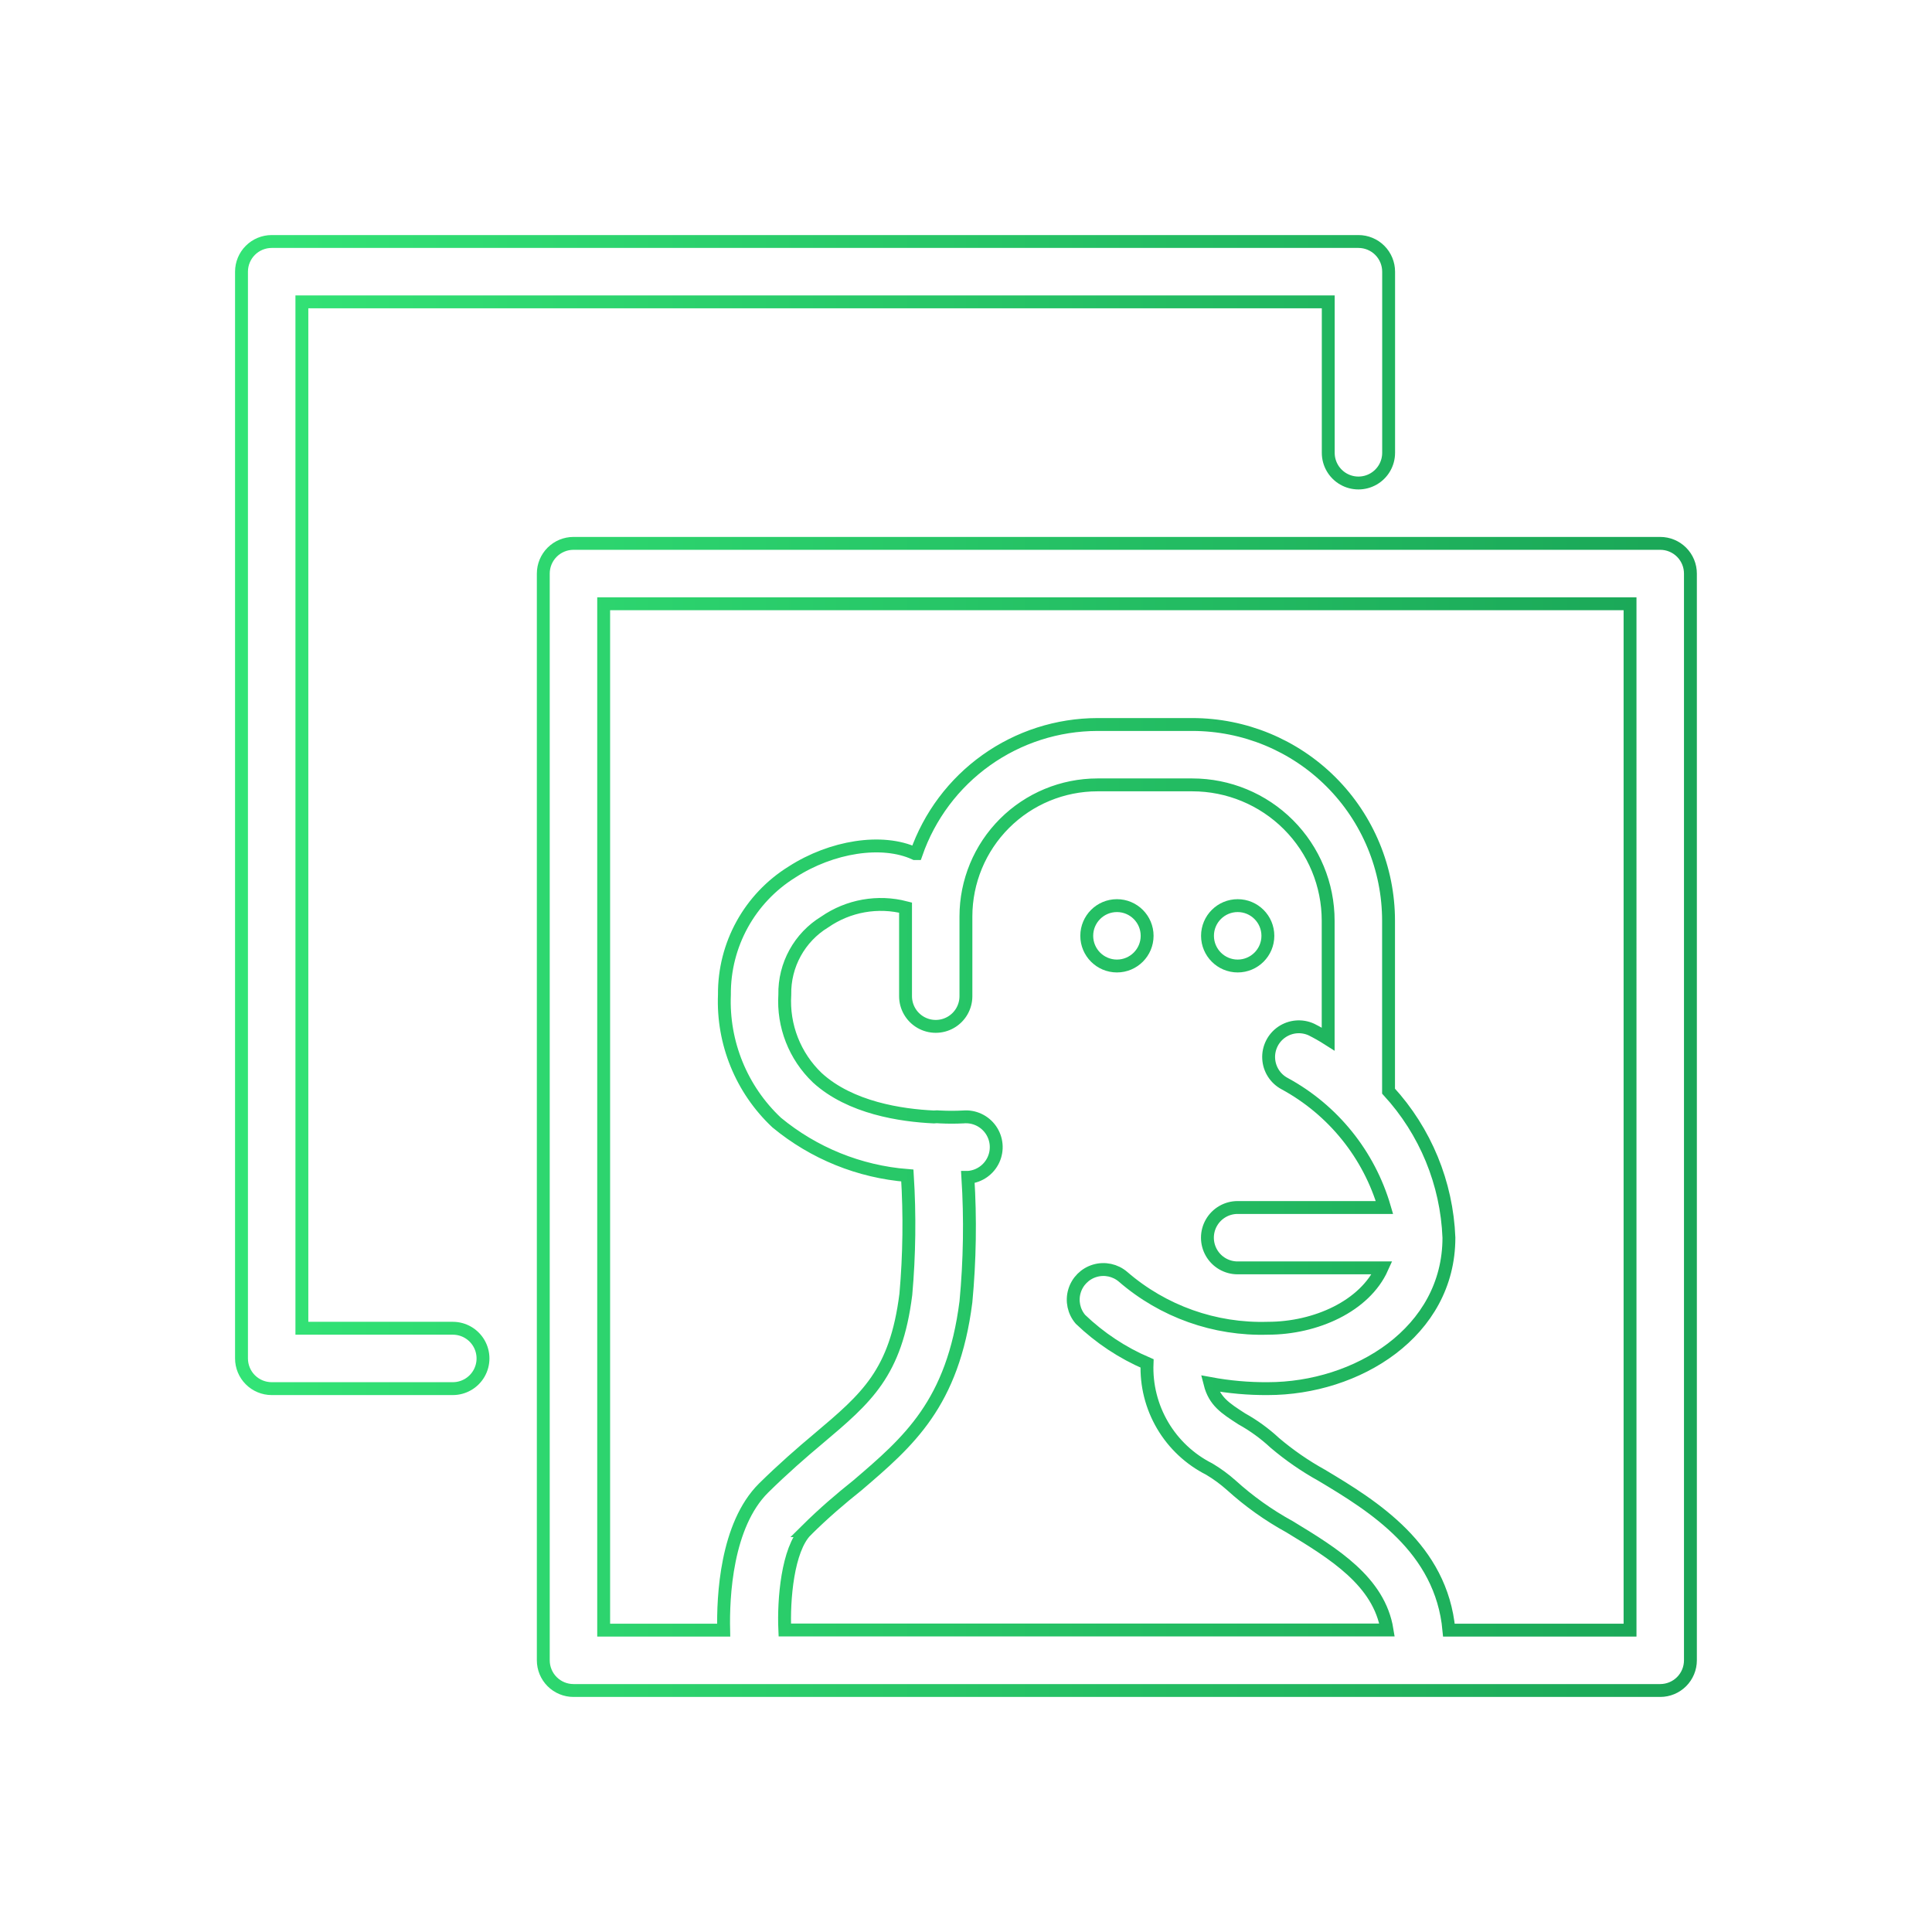
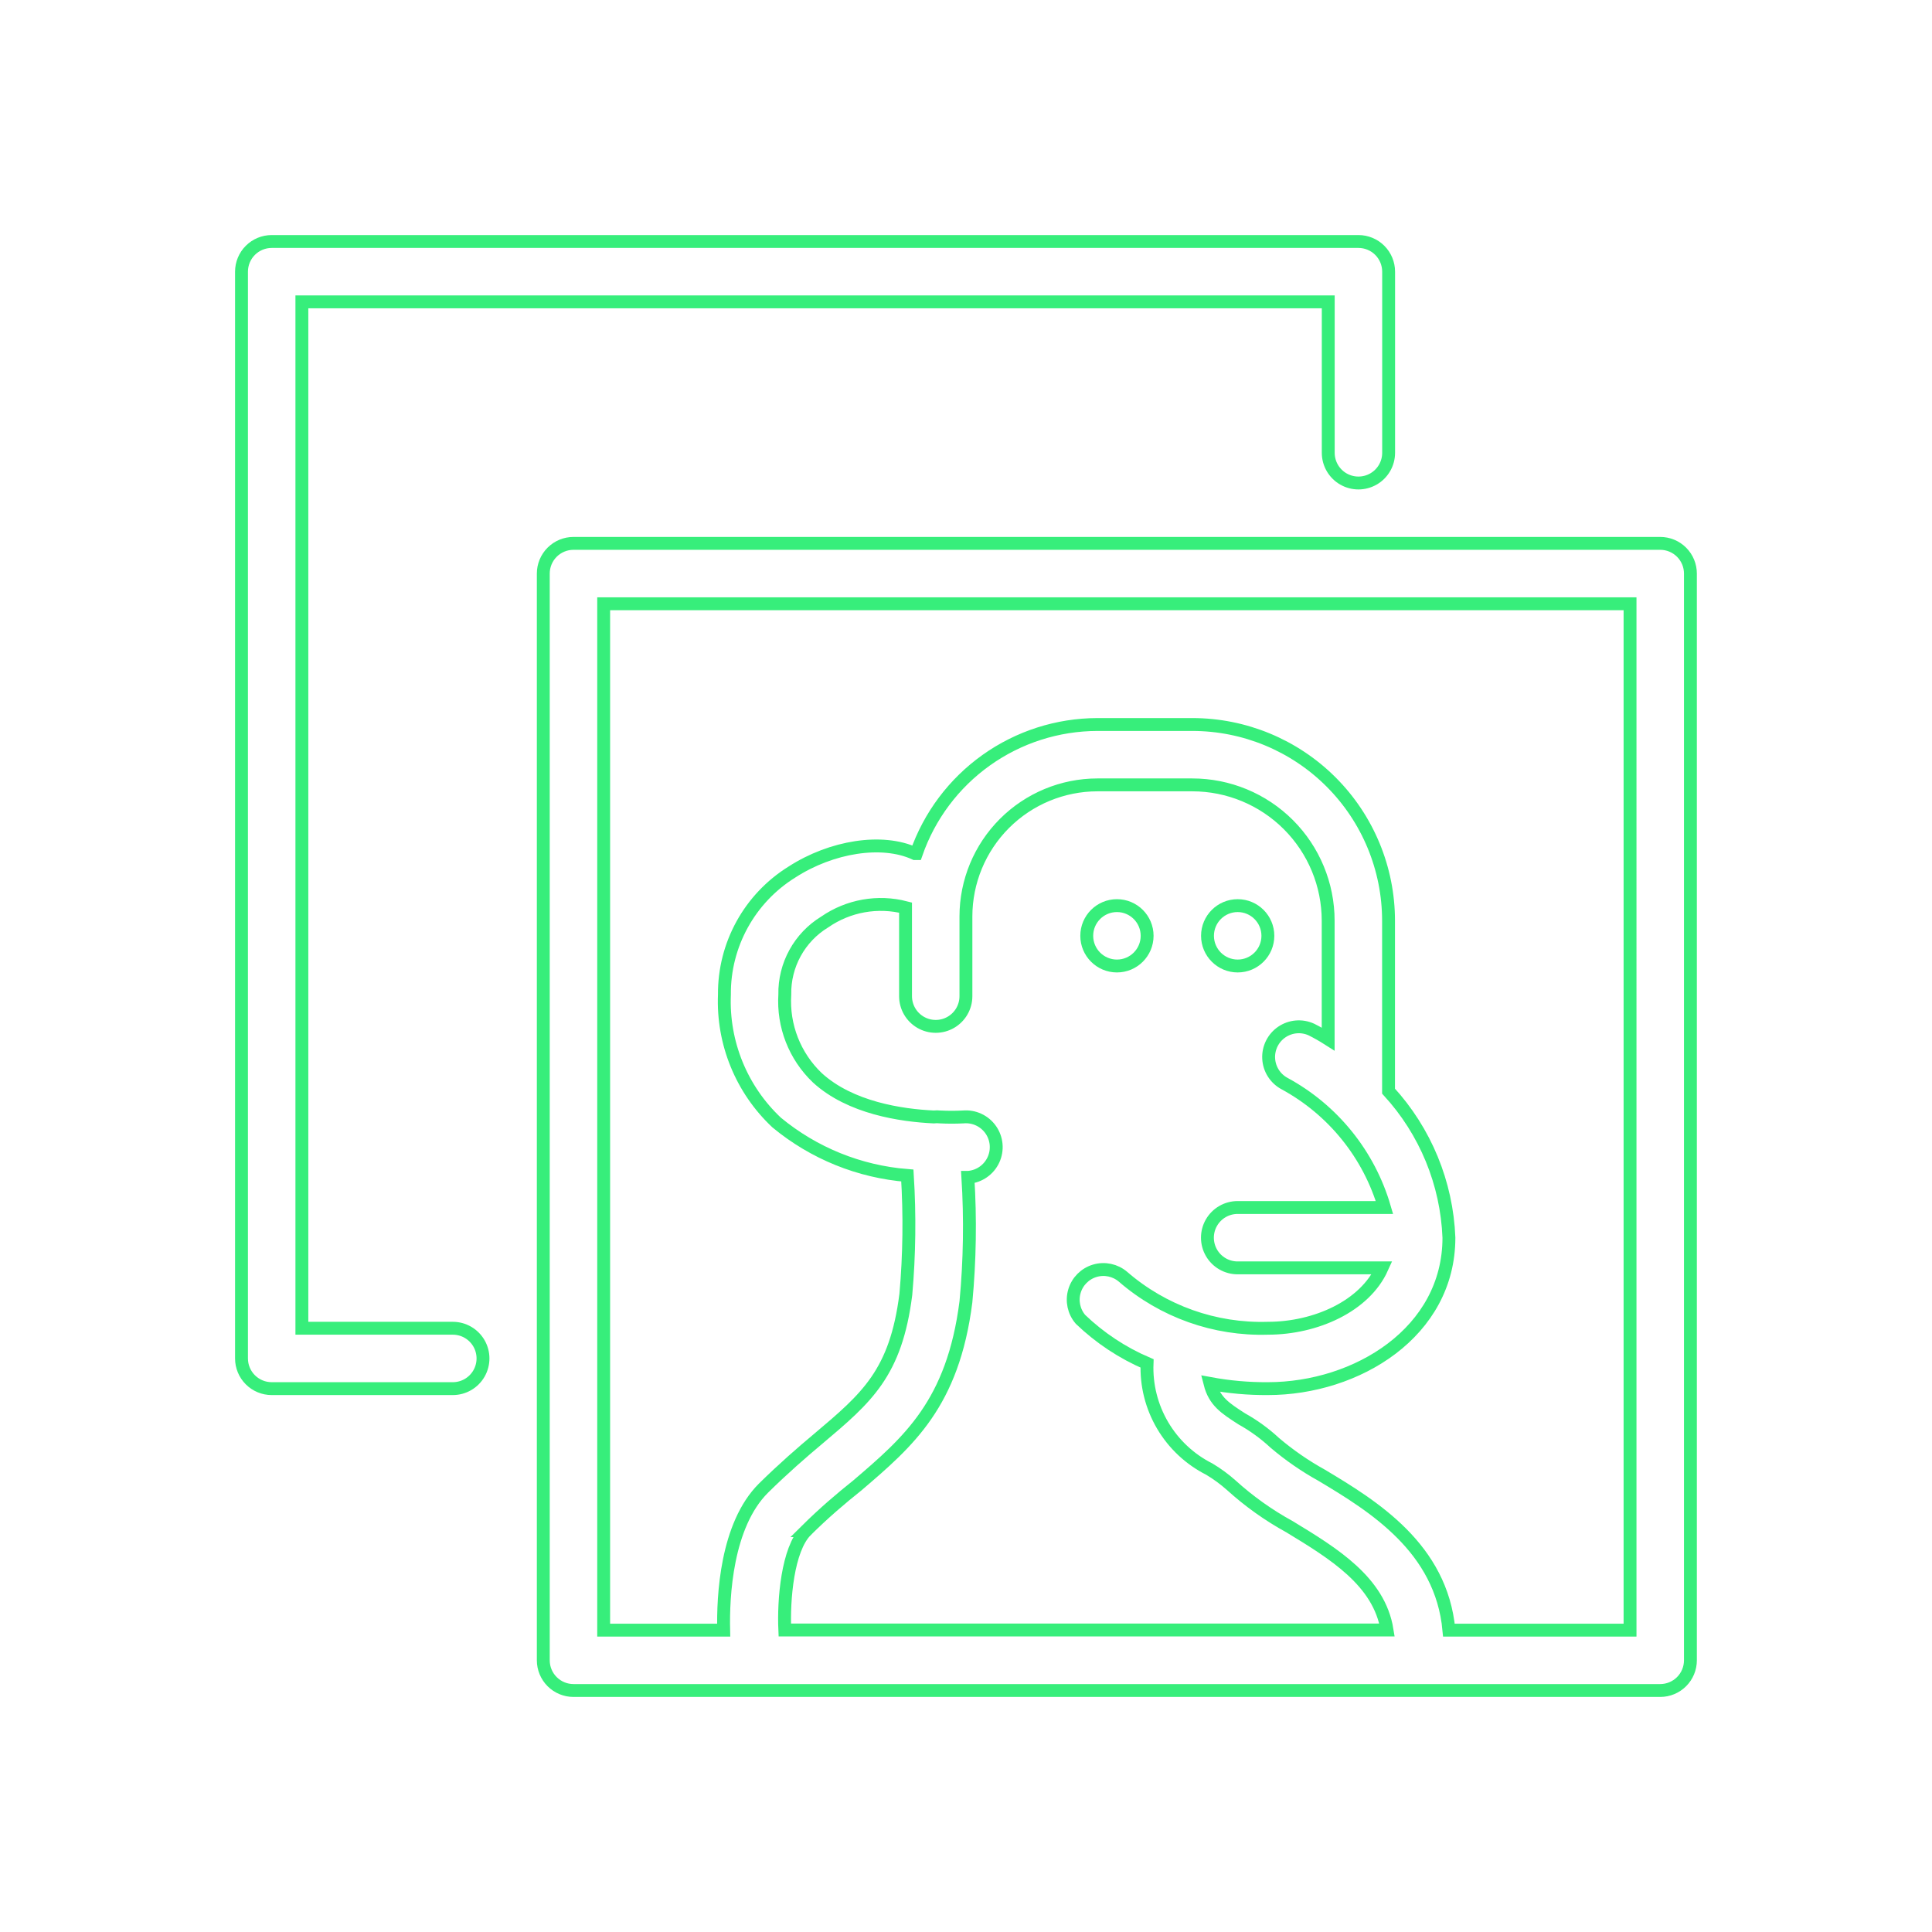
<svg xmlns="http://www.w3.org/2000/svg" width="1600" height="1600" viewBox="0 0 1200 1200">
  <defs>
-     <linearGradient id="A" gradientUnits="userSpaceOnUse">
-       <stop offset="0%" stop-color="#ff5f9c" />
-       <stop offset="100%" stop-color="#d94f8b" />
+     <linearGradient id="D">
+       <stop stop-color="#808080" />
    </linearGradient>
-     <linearGradient id="B" gradientUnits="userSpaceOnUse">
-       <stop offset="0%" stop-color="#37ee7b" />
-       <stop offset="100%" stop-color="#169c52" />
+     <linearGradient id="A">
+       <stop stop-color="#ff5f9c" />
    </linearGradient>
-     <linearGradient id="C" gradientUnits="userSpaceOnUse">
-       <stop offset="0%" stop-color="#ff9a3c" />
-       <stop offset="100%" stop-color="#cc7722" />
+     <linearGradient id="B">
+       <stop stop-color="#37ee7b" />
    </linearGradient>
-     <path id="D" d="m712.5 581.25c0 10.355-8.395 18.75-18.75 18.75s-18.75-8.395-18.75-18.75 8.395-18.75 18.75-18.75 18.75 8.395 18.75 18.75z" />
+     <linearGradient id="C">
+       <stop stop-color="#ff9a3c" />
+     </linearGradient>
+     <path id="P" d="m712.5 581.25c0 10.355-8.395 18.75-18.75 18.75s-18.75-8.395-18.75-18.75 8.395-18.75 18.75-18.75 18.75 8.395 18.75 18.75z" />
  </defs>
  <g fill="none" stroke="url(#B)" stroke-width="8">
    <path d="m1031.2 337.5h-675c-4.973 0-9.742 1.977-13.258 5.492-3.516 3.516-5.492 8.285-5.492 13.258v675c0 4.973 1.977 9.742 5.492 13.258 3.516 3.516 8.285 5.492 13.258 5.492h675c4.973 0 9.742-1.977 13.258-5.492 3.516-3.516 5.492-8.285 5.492-13.258v-675c0-4.973-1.977-9.742-5.492-13.258-3.516-3.516-8.285-5.492-13.258-5.492zm-530.53 613.22c11.156-11.062 21.656-19.969 31.875-28.125 31.781-27.188 59.344-50.719 67.406-114 2.426-25.711 2.832-51.57 1.219-77.344h0.469c6.699-0.602 12.566-4.734 15.395-10.836 2.828-6.102 2.184-13.25-1.688-18.75-3.871-5.5-10.383-8.516-17.082-7.914-4.777 0.246-9.566 0.246-14.344 0-1.34-0.145-2.691-0.145-4.031 0-19.969-0.938-51.75-5.531-72.281-24.375-13.996-13.375-21.371-32.242-20.156-51.562-0.348-18.41 9.113-35.617 24.844-45.188 14.633-10.113 32.938-13.363 50.156-8.906v5.438 49.594c0 6.699 3.574 12.887 9.375 16.238 5.801 3.348 12.949 3.348 18.75 0 5.801-3.352 9.375-9.539 9.375-16.238v-49.594c0.023-21.648 8.637-42.402 23.945-57.711 15.309-15.309 36.062-23.922 57.711-23.945h58.969c22.379 0 43.84 8.891 59.664 24.711 15.82 15.824 24.711 37.285 24.711 59.664v73.5c-3.367-2.144-6.84-4.117-10.406-5.906-5.961-2.738-12.922-2.16-18.352 1.523-5.43 3.684-8.539 9.938-8.199 16.488 0.34 6.551 4.082 12.449 9.863 15.551 30.129 16.348 52.477 44.059 62.062 76.969h-91.219c-6.699 0-12.887 3.574-16.238 9.375-3.348 5.801-3.348 12.949 0 18.75 3.352 5.801 9.539 9.375 16.238 9.375h89.719c-10.688 23.812-41.25 37.5-70.969 37.5-32.918 1-65.008-10.41-89.906-31.969-4.828-4.133-11.418-5.543-17.512-3.738-6.098 1.801-10.863 6.566-12.664 12.664-1.805 6.094-0.395 12.684 3.738 17.512 12.027 11.535 26.031 20.805 41.344 27.375-0.531 13.492 2.828 26.848 9.676 38.484 6.848 11.637 16.898 21.059 28.949 27.141 4.871 2.902 9.453 6.258 13.688 10.031 11.012 9.98 23.156 18.637 36.188 25.781 27.469 16.688 55.688 33.938 60.562 64.125h-374.06c-0.844-18.656 1.688-50.062 13.219-61.688zm511.78 61.781h-112.5c-4.688-51-46.875-76.969-79.031-96.188-10.363-5.738-20.129-12.488-29.156-20.156-6.219-5.777-13.113-10.781-20.531-14.906-10.312-6.656-16.875-10.875-19.688-21.938 11.84 2.199 23.863 3.266 35.906 3.188 55.312 0 112.5-35.062 112.5-93.75-1.312-33.828-14.602-66.094-37.5-91.031v-105.84c0-32.324-12.84-63.324-35.695-86.18-22.855-22.855-53.855-35.695-86.18-35.695h-58.969c-24.75 0.047-48.871 7.785-69.027 22.148-20.152 14.359-35.348 34.633-43.473 58.008h-0.844c-20.344-9.375-51.75-4.406-76.312 11.438-26.344 16.332-42.266 45.223-42 76.219-1.23 29.922 10.609 58.902 32.438 79.406 23.031 19.059 51.383 30.551 81.188 32.906 1.539 24.582 1.227 49.246-0.938 73.781-6.188 49.031-24.281 64.312-54.281 89.625-10.312 8.625-21.938 18.75-34.125 30.75-23.156 23.062-25.219 67.312-24.75 88.219h-74.531v-637.5h637.5z" />
    <path d="m281.25 825h-93.75v-637.5h637.5v93.75c0 6.699 3.574 12.887 9.375 16.238 5.801 3.348 12.949 3.348 18.75 0 5.801-3.352 9.375-9.539 9.375-16.238v-112.5c0-4.973-1.977-9.742-5.492-13.258-3.516-3.516-8.285-5.492-13.258-5.492h-675c-4.973 0-9.742 1.977-13.258 5.492-3.516 3.516-5.492 8.285-5.492 13.258v675c0 4.973 1.977 9.742 5.492 13.258 3.516 3.516 8.285 5.492 13.258 5.492h112.5c6.699 0 12.887-3.574 16.238-9.375 3.348-5.801 3.348-12.949 0-18.75-3.352-5.801-9.539-9.375-16.238-9.375z" />
-     <use href="#D" />
-     <use href="#D" x="75" />
+     <use href="#P" />
+     <use href="#P" x="75" />
  </g>
</svg>
